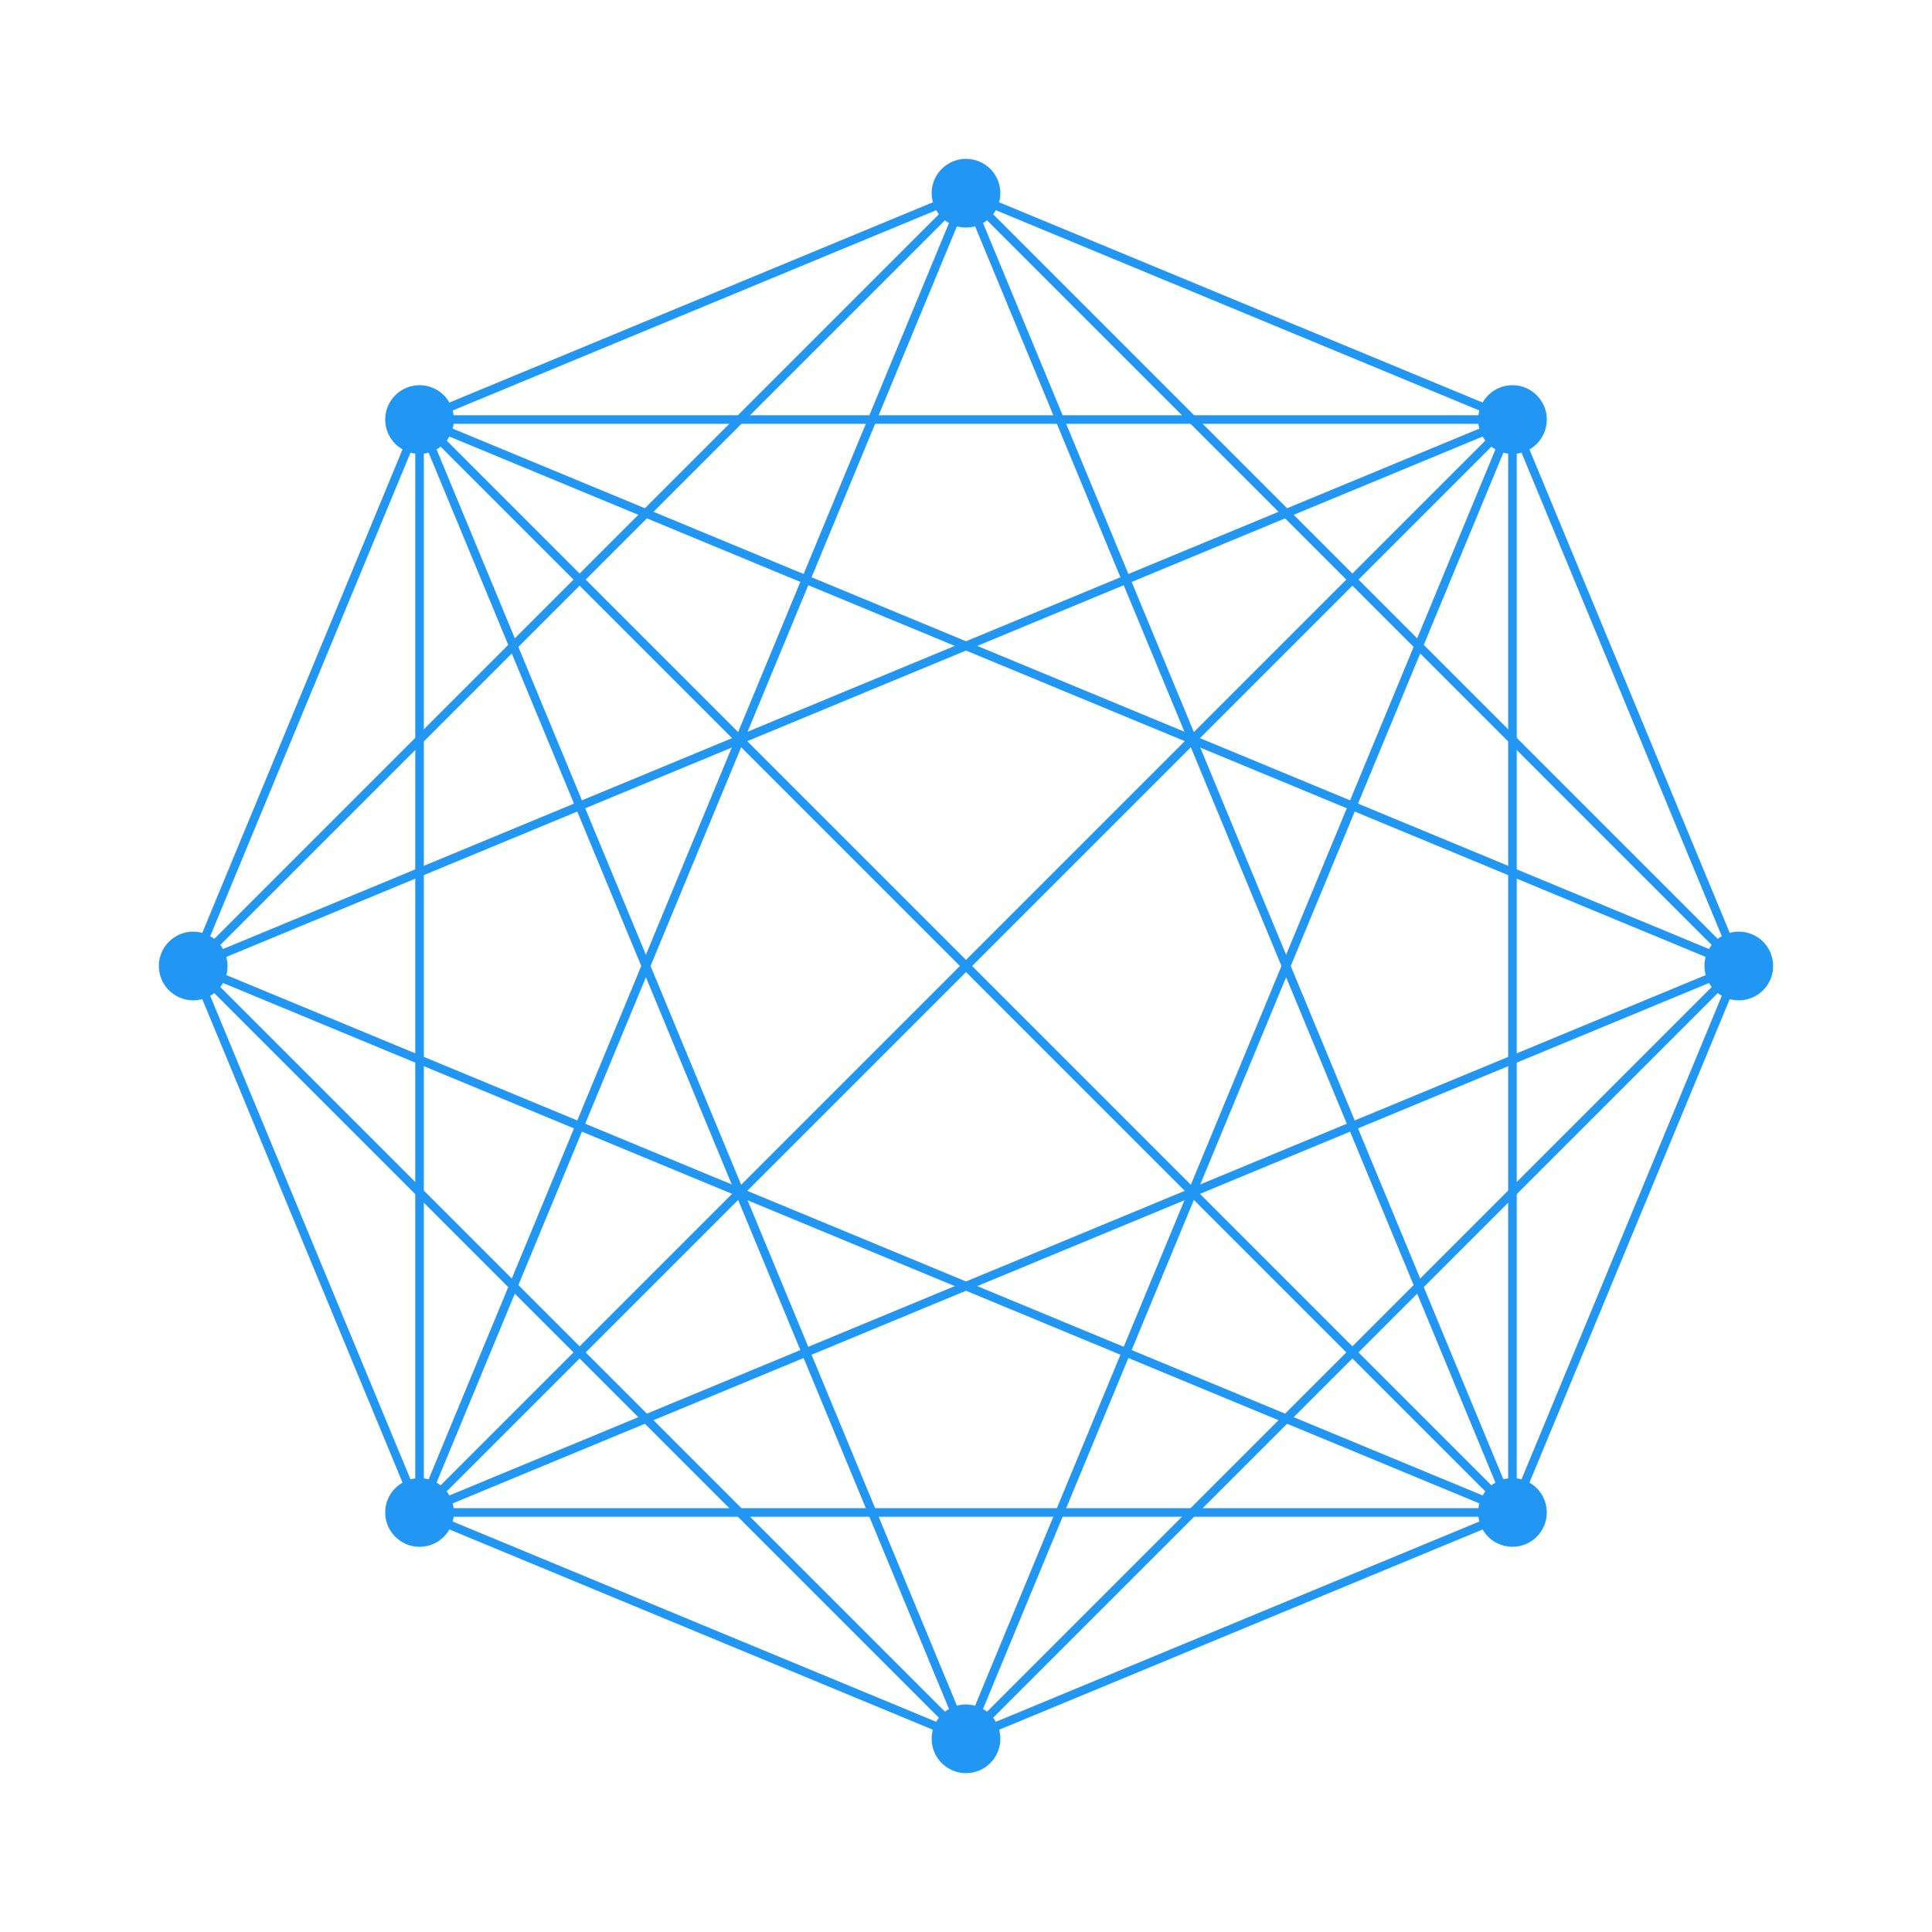
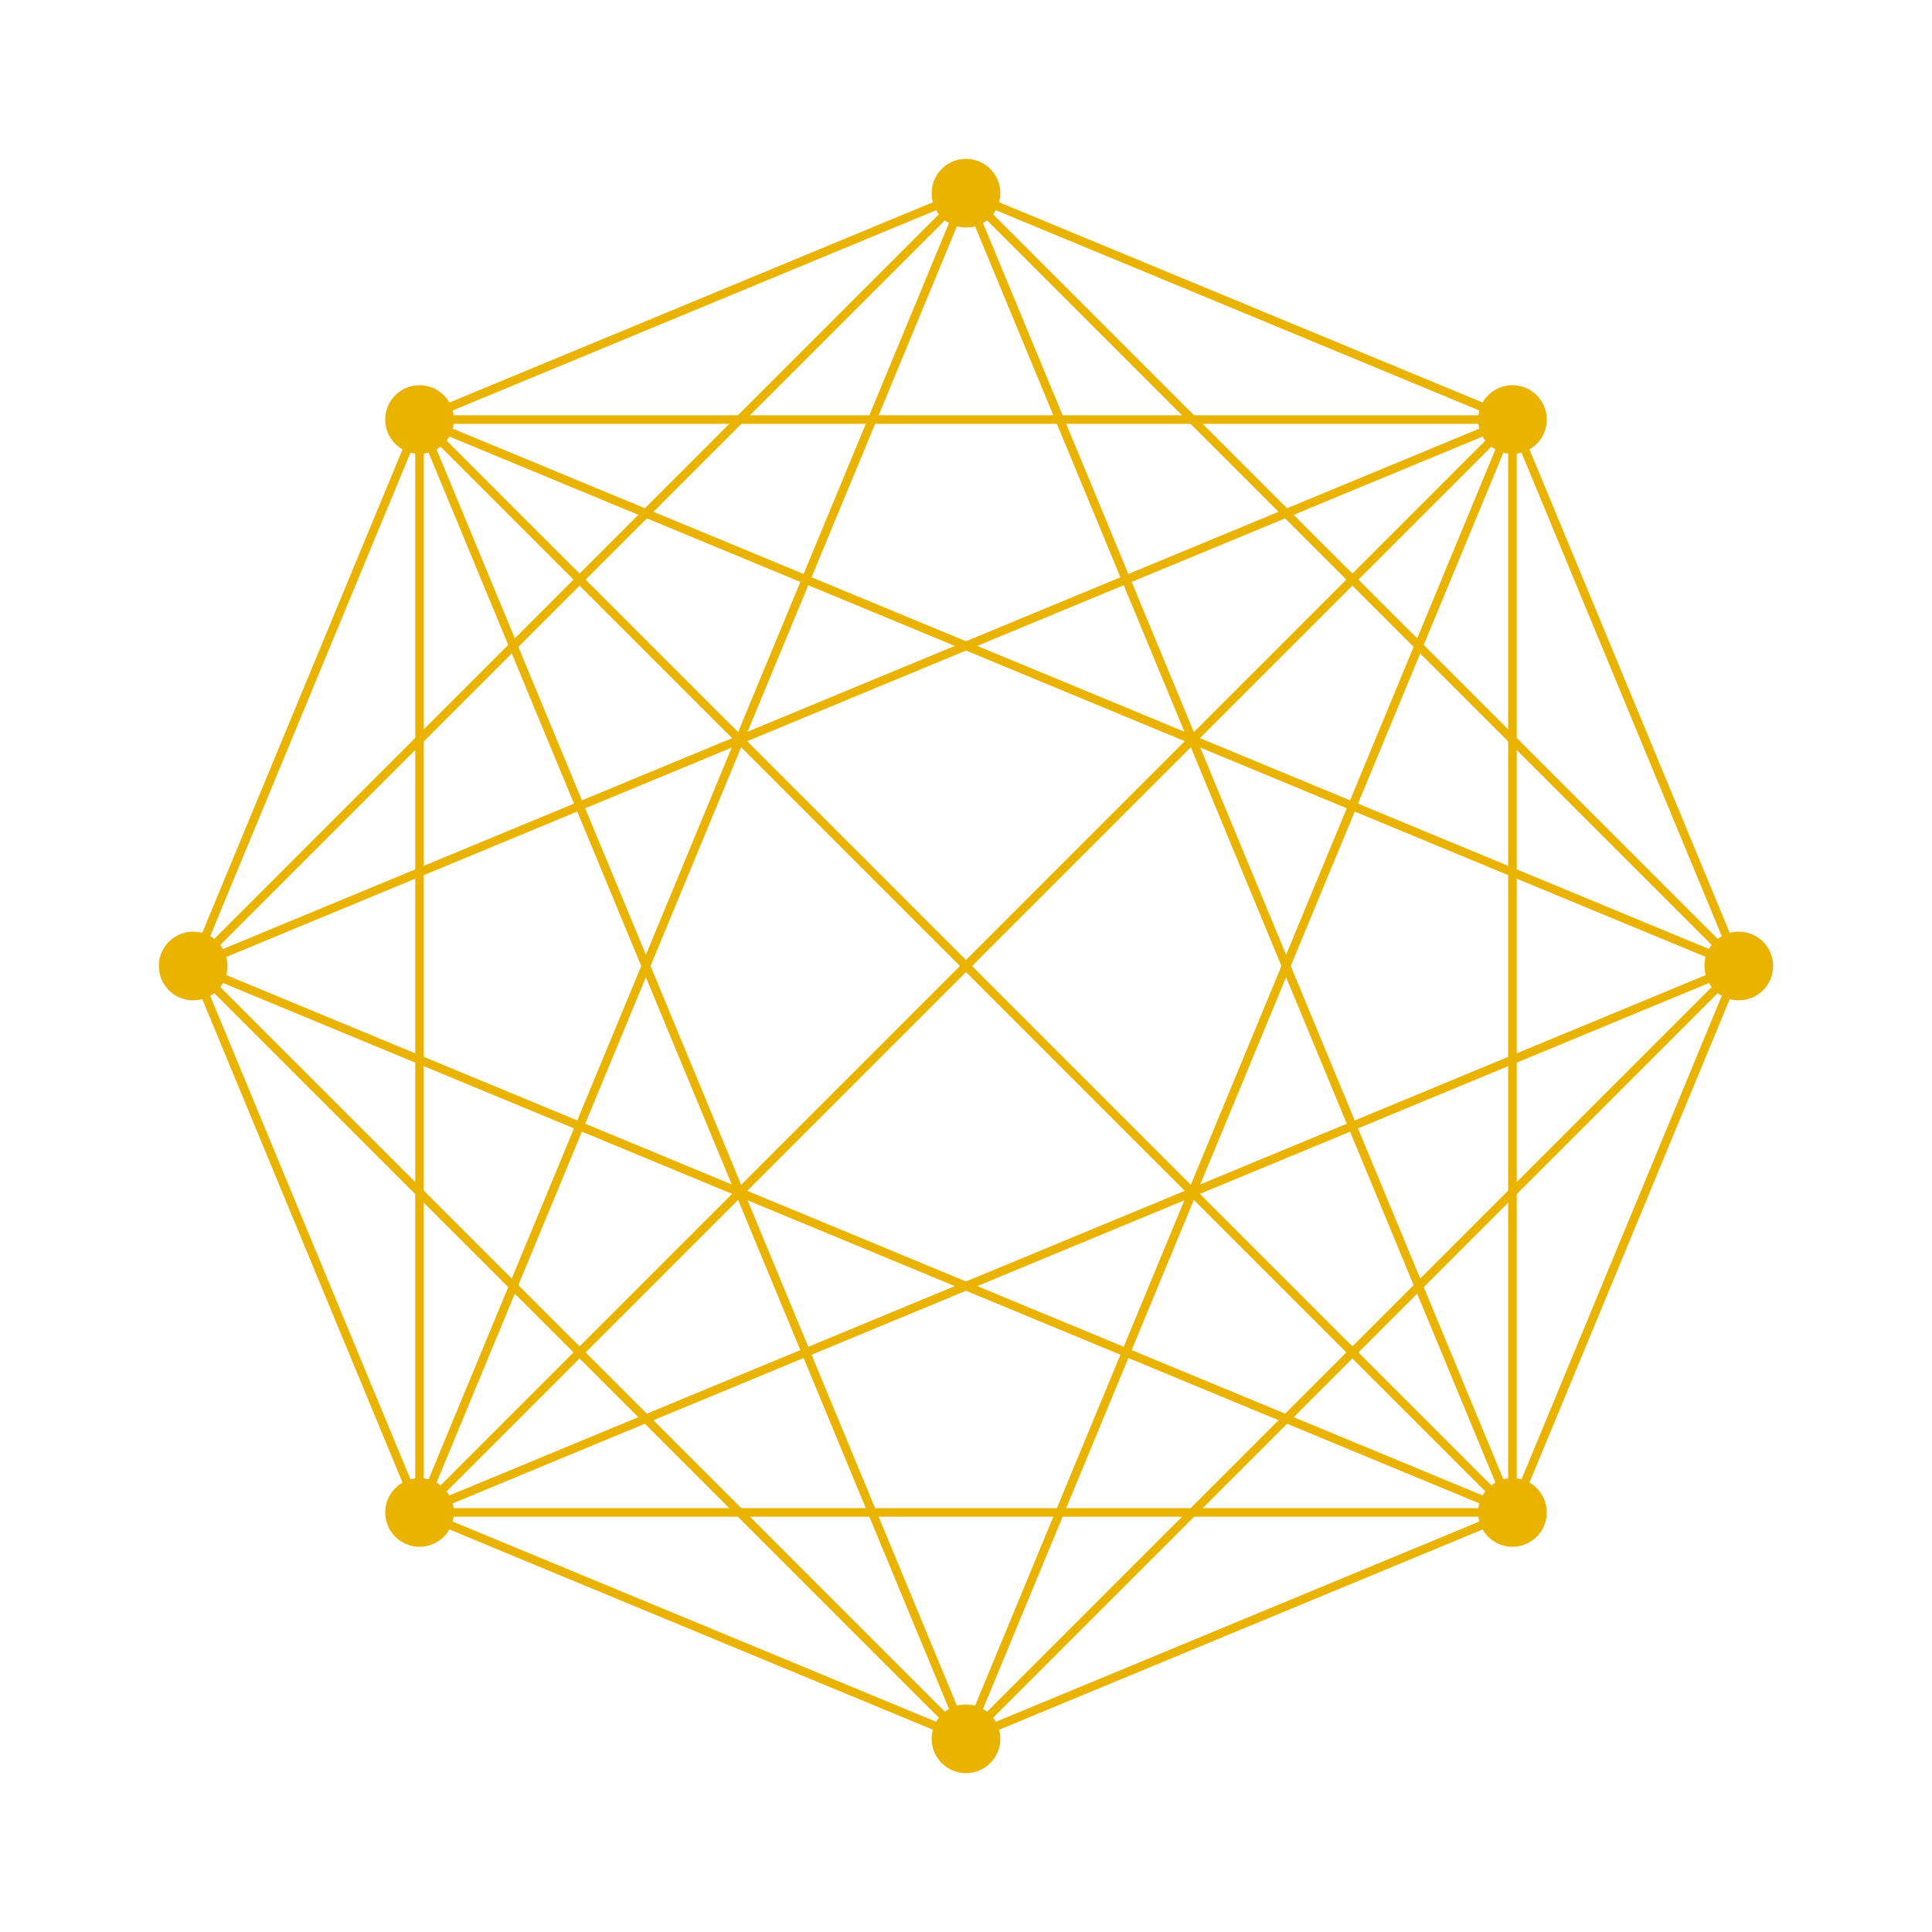
<svg xmlns="http://www.w3.org/2000/svg" id="logo-svg" width="450" height="450" viewBox="0 0 450 450">
-   <line x1="405" y1="225" x2="352.279" y2="352.279" stroke="#2196F3" stroke-opacity="1" stroke-width="2" />
-   <line x1="405" y1="225" x2="225" y2="405" stroke="#2196F3" stroke-opacity="1" stroke-width="2" />
-   <line x1="405" y1="225" x2="97.721" y2="352.279" stroke="#2196F3" stroke-opacity="1" stroke-width="2" />
-   <line x1="405" y1="225" x2="97.721" y2="97.721" stroke="#2196F3" stroke-opacity="1" stroke-width="2" />
-   <line x1="405" y1="225" x2="225" y2="45" stroke="#2196F3" stroke-opacity="1" stroke-width="2" />
-   <line x1="405" y1="225" x2="352.279" y2="97.721" stroke="#2196F3" stroke-opacity="1" stroke-width="2" />
-   <line x1="352.279" y1="352.279" x2="225" y2="405" stroke="#2196F3" stroke-opacity="1" stroke-width="2" />
-   <line x1="352.279" y1="352.279" x2="97.721" y2="352.279" stroke="#2196F3" stroke-opacity="1" stroke-width="2" />
-   <line x1="352.279" y1="352.279" x2="45" y2="225" stroke="#2196F3" stroke-opacity="1" stroke-width="2" />
-   <line x1="352.279" y1="352.279" x2="97.721" y2="97.721" stroke="#2196F3" stroke-opacity="1" stroke-width="2" />
-   <line x1="352.279" y1="352.279" x2="225" y2="45" stroke="#2196F3" stroke-opacity="1" stroke-width="2" />
-   <line x1="352.279" y1="352.279" x2="352.279" y2="97.721" stroke="#2196F3" stroke-opacity="1" stroke-width="2" />
-   <line x1="225" y1="405" x2="97.721" y2="352.279" stroke="#2196F3" stroke-opacity="1" stroke-width="2" />
-   <line x1="225" y1="405" x2="45" y2="225" stroke="#2196F3" stroke-opacity="1" stroke-width="2" />
-   <line x1="225" y1="405" x2="97.721" y2="97.721" stroke="#2196F3" stroke-opacity="1" stroke-width="2" />
-   <line x1="225" y1="405" x2="352.279" y2="97.721" stroke="#2196F3" stroke-opacity="1" stroke-width="2" />
-   <line x1="97.721" y1="352.279" x2="45" y2="225" stroke="#2196F3" stroke-opacity="1" stroke-width="2" />
-   <line x1="97.721" y1="352.279" x2="97.721" y2="97.721" stroke="#2196F3" stroke-opacity="1" stroke-width="2" />
-   <line x1="97.721" y1="352.279" x2="225" y2="45" stroke="#2196F3" stroke-opacity="1" stroke-width="2" />
-   <line x1="97.721" y1="352.279" x2="352.279" y2="97.721" stroke="#2196F3" stroke-opacity="1" stroke-width="2" />
-   <line x1="45" y1="225" x2="97.721" y2="97.721" stroke="#2196F3" stroke-opacity="1" stroke-width="2" />
-   <line x1="45" y1="225" x2="225" y2="45" stroke="#2196F3" stroke-opacity="1" stroke-width="2" />
-   <line x1="45" y1="225" x2="352.279" y2="97.721" stroke="#2196F3" stroke-opacity="1" stroke-width="2" />
-   <line x1="97.721" y1="97.721" x2="225" y2="45" stroke="#2196F3" stroke-opacity="1" stroke-width="2" />
-   <line x1="97.721" y1="97.721" x2="352.279" y2="97.721" stroke="#2196F3" stroke-opacity="1" stroke-width="2" />
-   <line x1="225" y1="45" x2="352.279" y2="97.721" stroke="#2196F3" stroke-opacity="1" stroke-width="2" />
-   <circle cx="405" cy="225" r="8" fill="#2196F3" />
-   <circle cx="352.279" cy="352.279" r="8" fill="#2196F3" />
-   <circle cx="225" cy="405" r="8" fill="#2196F3" />
-   <circle cx="97.721" cy="352.279" r="8" fill="#2196F3" />
-   <circle cx="45" cy="225" r="8" fill="#2196F3" />
-   <circle cx="97.721" cy="97.721" r="8" fill="#2196F3" />
-   <circle cx="225" cy="45" r="8" fill="#2196F3" />
-   <circle cx="352.279" cy="97.721" r="8" fill="#2196F3" />
+   <line x1="405" y1="225" x2="352.279" y2="352.279" stroke="#EAB300" stroke-opacity="1" stroke-width="2" />
+   <line x1="405" y1="225" x2="225" y2="405" stroke="#EAB300" stroke-opacity="1" stroke-width="2" />
+   <line x1="405" y1="225" x2="97.721" y2="352.279" stroke="#EAB300" stroke-opacity="1" stroke-width="2" />
+   <line x1="405" y1="225" x2="97.721" y2="97.721" stroke="#EAB300" stroke-opacity="1" stroke-width="2" />
+   <line x1="405" y1="225" x2="225" y2="45" stroke="#EAB300" stroke-opacity="1" stroke-width="2" />
+   <line x1="405" y1="225" x2="352.279" y2="97.721" stroke="#EAB300" stroke-opacity="1" stroke-width="2" />
+   <line x1="352.279" y1="352.279" x2="225" y2="405" stroke="#EAB300" stroke-opacity="1" stroke-width="2" />
+   <line x1="352.279" y1="352.279" x2="97.721" y2="352.279" stroke="#EAB300" stroke-opacity="1" stroke-width="2" />
+   <line x1="352.279" y1="352.279" x2="45" y2="225" stroke="#EAB300" stroke-opacity="1" stroke-width="2" />
+   <line x1="352.279" y1="352.279" x2="97.721" y2="97.721" stroke="#EAB300" stroke-opacity="1" stroke-width="2" />
+   <line x1="352.279" y1="352.279" x2="225" y2="45" stroke="#EAB300" stroke-opacity="1" stroke-width="2" />
+   <line x1="352.279" y1="352.279" x2="352.279" y2="97.721" stroke="#EAB300" stroke-opacity="1" stroke-width="2" />
+   <line x1="225" y1="405" x2="97.721" y2="352.279" stroke="#EAB300" stroke-opacity="1" stroke-width="2" />
+   <line x1="225" y1="405" x2="45" y2="225" stroke="#EAB300" stroke-opacity="1" stroke-width="2" />
+   <line x1="225" y1="405" x2="97.721" y2="97.721" stroke="#EAB300" stroke-opacity="1" stroke-width="2" />
+   <line x1="225" y1="405" x2="352.279" y2="97.721" stroke="#EAB300" stroke-opacity="1" stroke-width="2" />
+   <line x1="97.721" y1="352.279" x2="45" y2="225" stroke="#EAB300" stroke-opacity="1" stroke-width="2" />
+   <line x1="97.721" y1="352.279" x2="97.721" y2="97.721" stroke="#EAB300" stroke-opacity="1" stroke-width="2" />
+   <line x1="97.721" y1="352.279" x2="225" y2="45" stroke="#EAB300" stroke-opacity="1" stroke-width="2" />
+   <line x1="97.721" y1="352.279" x2="352.279" y2="97.721" stroke="#EAB300" stroke-opacity="1" stroke-width="2" />
+   <line x1="45" y1="225" x2="97.721" y2="97.721" stroke="#EAB300" stroke-opacity="1" stroke-width="2" />
+   <line x1="45" y1="225" x2="225" y2="45" stroke="#EAB300" stroke-opacity="1" stroke-width="2" />
+   <line x1="45" y1="225" x2="352.279" y2="97.721" stroke="#EAB300" stroke-opacity="1" stroke-width="2" />
+   <line x1="97.721" y1="97.721" x2="225" y2="45" stroke="#EAB300" stroke-opacity="1" stroke-width="2" />
+   <line x1="97.721" y1="97.721" x2="352.279" y2="97.721" stroke="#EAB300" stroke-opacity="1" stroke-width="2" />
+   <line x1="225" y1="45" x2="352.279" y2="97.721" stroke="#EAB300" stroke-opacity="1" stroke-width="2" />
+   <circle cx="405" cy="225" r="8" fill="#EAB300" />
+   <circle cx="352.279" cy="352.279" r="8" fill="#EAB300" />
+   <circle cx="225" cy="405" r="8" fill="#EAB300" />
+   <circle cx="97.721" cy="352.279" r="8" fill="#EAB300" />
+   <circle cx="45" cy="225" r="8" fill="#EAB300" />
+   <circle cx="97.721" cy="97.721" r="8" fill="#EAB300" />
+   <circle cx="225" cy="45" r="8" fill="#EAB300" />
+   <circle cx="352.279" cy="97.721" r="8" fill="#EAB300" />
</svg>
